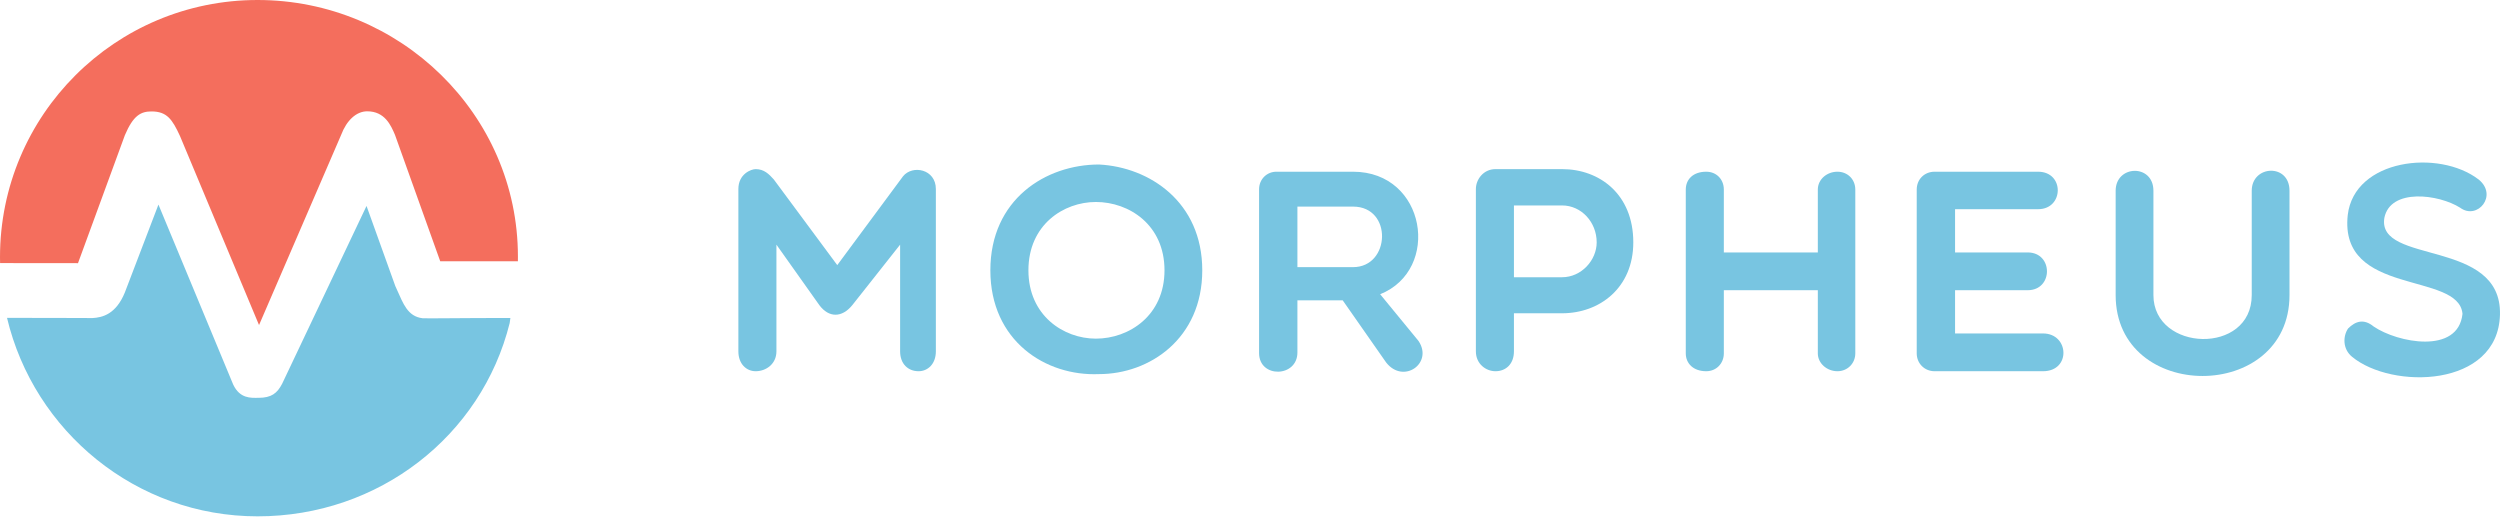
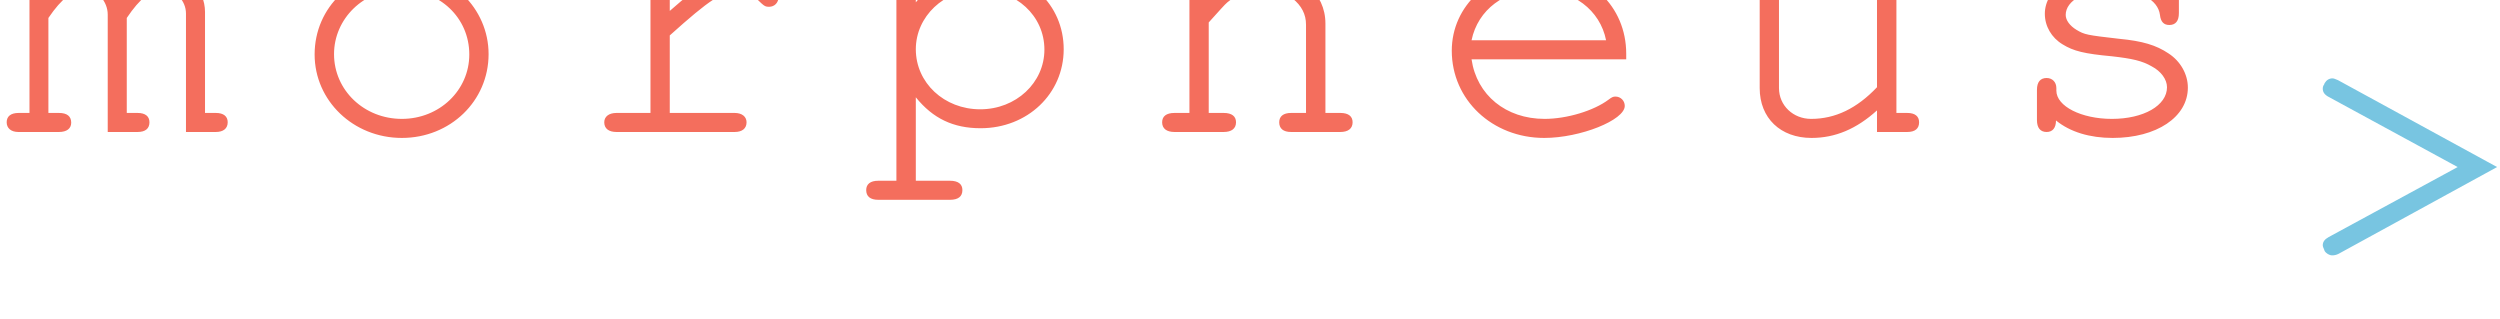
- <svg xmlns="http://www.w3.org/2000/svg" version="1.1" id="Layer_1" x="0px" y="0px" viewBox="7.978 265.044 1281.685 264.715" enable-background="new 7.978 265.044 1281.685 264.715" xml:space="preserve">
-   <g>
-     <path fill="#78C5E1" d="M406.034,390.473v54.689c0,6.503-5.321,10.198-10.642,10.198   c-4.73,0-8.868-3.695-8.868-10.198v-83.216c0-7.685,6.503-10.198,8.868-10.198   c4.287,0,6.799,2.513,9.312,5.32l32.517,43.899l33.7-45.525   c4.877-6.059,16.85-3.694,16.85,6.504v83.216c0,6.503-4.139,10.198-8.868,10.198   c-5.321,0-9.46-3.695-9.46-10.198v-54.689l-24.536,31.04c-5.322,6.503-11.973,6.503-16.85,0   L406.034,390.473z" />
-     <path fill="#78C5E1" d="M571.435,456.838c-27.344,1.183-55.723-16.998-55.723-53.21   c0-36.361,28.379-54.245,55.723-54.245c25.866,1.329,52.914,19.214,52.914,54.245   C624.349,438.658,597.301,456.838,571.435,456.838z M569.808,368.597   c-16.554,0-34.586,11.678-34.586,35.031c0,23.205,18.032,35.03,34.586,35.03   c16.998,0,35.178-11.825,35.178-35.03C604.987,380.275,586.807,368.597,569.808,368.597z" />
-     <path fill="#78C5E1" d="M673.129,445.752c0,12.859-19.658,13.303-19.658,0.296v-83.954   c0-5.174,3.991-9.017,8.869-9.017h39.316c37.543,0,45.229,50.255,13.894,62.818l19.658,23.945   c7.686,11.382-7.686,22.319-16.554,11.086l-22.319-31.926h-23.206V445.752z M673.129,402.002h28.527   c19.214,0,20.397-31.04,0-31.04h-28.527V402.002z" />
-     <path fill="#78C5E1" d="M764.624,361.946c0-4.878,3.843-10.198,10.051-10.198h34.144   c19.215,0,36.508,12.859,36.508,37.543c0,23.353-17.293,36.36-36.508,36.36h-24.684v19.511   c0,6.503-4.139,10.198-9.46,10.198c-4.877,0-10.051-3.695-10.051-10.198V361.946z M784.135,370.371   v36.804h24.684c9.902,0,17.737-8.721,17.737-17.885c0-10.346-7.835-18.919-17.737-18.919   C808.819,370.371,784.135,370.371,784.135,370.371z" />
-     <path fill="#78C5E1" d="M872.232,446.196v-83.954c0-5.322,3.843-9.165,10.494-9.165   c5.174,0,9.017,3.843,9.017,9.165v32.222h48.185v-32.222c0-5.322,4.73-9.165,10.05-9.165   c5.174,0,9.165,3.843,9.165,9.165v83.954c0,5.172-3.991,9.164-9.165,9.164   c-5.32,0-10.05-3.991-10.05-9.164v-32.37h-48.185v32.37c0,5.172-3.843,9.164-9.017,9.164   C876.076,455.36,872.232,451.369,872.232,446.196z" />
-     <path fill="#78C5E1" d="M999.794,455.36c-5.174,0-9.165-3.991-9.165-9.164v-83.954   c0-5.322,3.991-9.165,9.165-9.165h53.062c13.598,0,13.302,19.215,0,19.215h-42.568v22.172h37.247   c13.155,0,13.155,19.362,0,19.362h-37.247v22.171h45.081c13.45,0,14.484,19.363,0,19.363h-55.575   V455.36z" />
-     <path fill="#78C5E1" d="M1162.383,362.833c0-13.155,19.363-14.189,19.363,0v53.506   c0,55.279-89.128,55.279-89.128,0v-53.506c0-13.302,19.363-13.893,19.363,0v53.506   c0,29.117,50.402,30.892,50.402,0V362.833z" />
-     <path fill="#78C5E1" d="M1211.608,375.249c3.399-28.675,46.706-33.848,67.104-18.181   c10.05,8.129-0.591,20.988-9.46,14.485c-10.938-6.947-35.77-10.198-38.873,5.172   c-3.991,24.241,60.305,10.347,59.271,49.663c-1.035,37.544-55.427,38.43-75.825,21.58   c-4.878-3.99-4.73-10.494-2.069-14.485c3.842-3.842,8.129-5.172,13.154-1.034   c12.12,8.277,43.308,14.485,45.525-6.503C1268.514,404.071,1207.027,417.226,1211.608,375.249z" />
+ <svg xmlns="http://www.w3.org/2000/svg" width="322px" height="41px" viewBox="0 0 322 41" version="1.1">
+   <defs />
+   <g id="Page-1" stroke="none" stroke-width="1" fill="none" fill-rule="evenodd" font-family="Courier" font-size="48" font-weight="normal">
+     <g id="Group-3" transform="translate(-4, -29)">
+       <text id="morpheus" letter-spacing="7.926" fill="#F46E5D">
+         <tspan x="4.578" y="46">morpheus</tspan>
+       </text>
+       <text id="&gt;" letter-spacing="4.756" fill="#78C5E1">
+         <tspan x="300" y="64">&gt;</tspan>
+       </text>
+     </g>
  </g>
-   <path fill="#78C5E1" d="M269.276,430.676c-14.41,57.894-67.134,99.083-129.232,99.083  c-62.378,0-114.649-43.627-128.468-101.76c16.617,0,32.152,0.076,39.364,0.076  c3.402,0,4.063,0.059,4.26,0.045c5.427-0.267,12.231-2.058,16.758-13.066l17.25-45.124  l38.31,92.238C130.963,469.521,136.713,469,140.143,469h0.323c6.692,0,9.602-2.345,12.147-7.195  l43.273-91.183l14.762,41.094l0.9,1.99c3.121,6.847,5.366,13.609,13.09,14.493  c1.592,0.182,20.082-0.141,45.008-0.141C269.645,428.058,269.646,428.217,269.276,430.676z" />
-   <path fill="#F46E5D" d="M273.504,396.579c0,0.689,0,2.421-0.014,2.421h-0.028h-39.785l-23.211-64.84  c-2.067-4.822-5.174-12.051-14.227-12.051c-5.539,0-10.544,4.575-13.384,12.124l-42.078,97.465  l-40.503-96.873c-3.965-8.604-6.706-12.65-14.635-12.65c-5.385,0-9.335,1.983-13.637,12.176  l-24.04,65.612l-39.941-0.042c-0.028-0.998-0.042-1.996-0.042-2.994  c0-72.936,59.131-131.883,132.067-131.883S273.504,323.642,273.504,396.579z" />
</svg>
